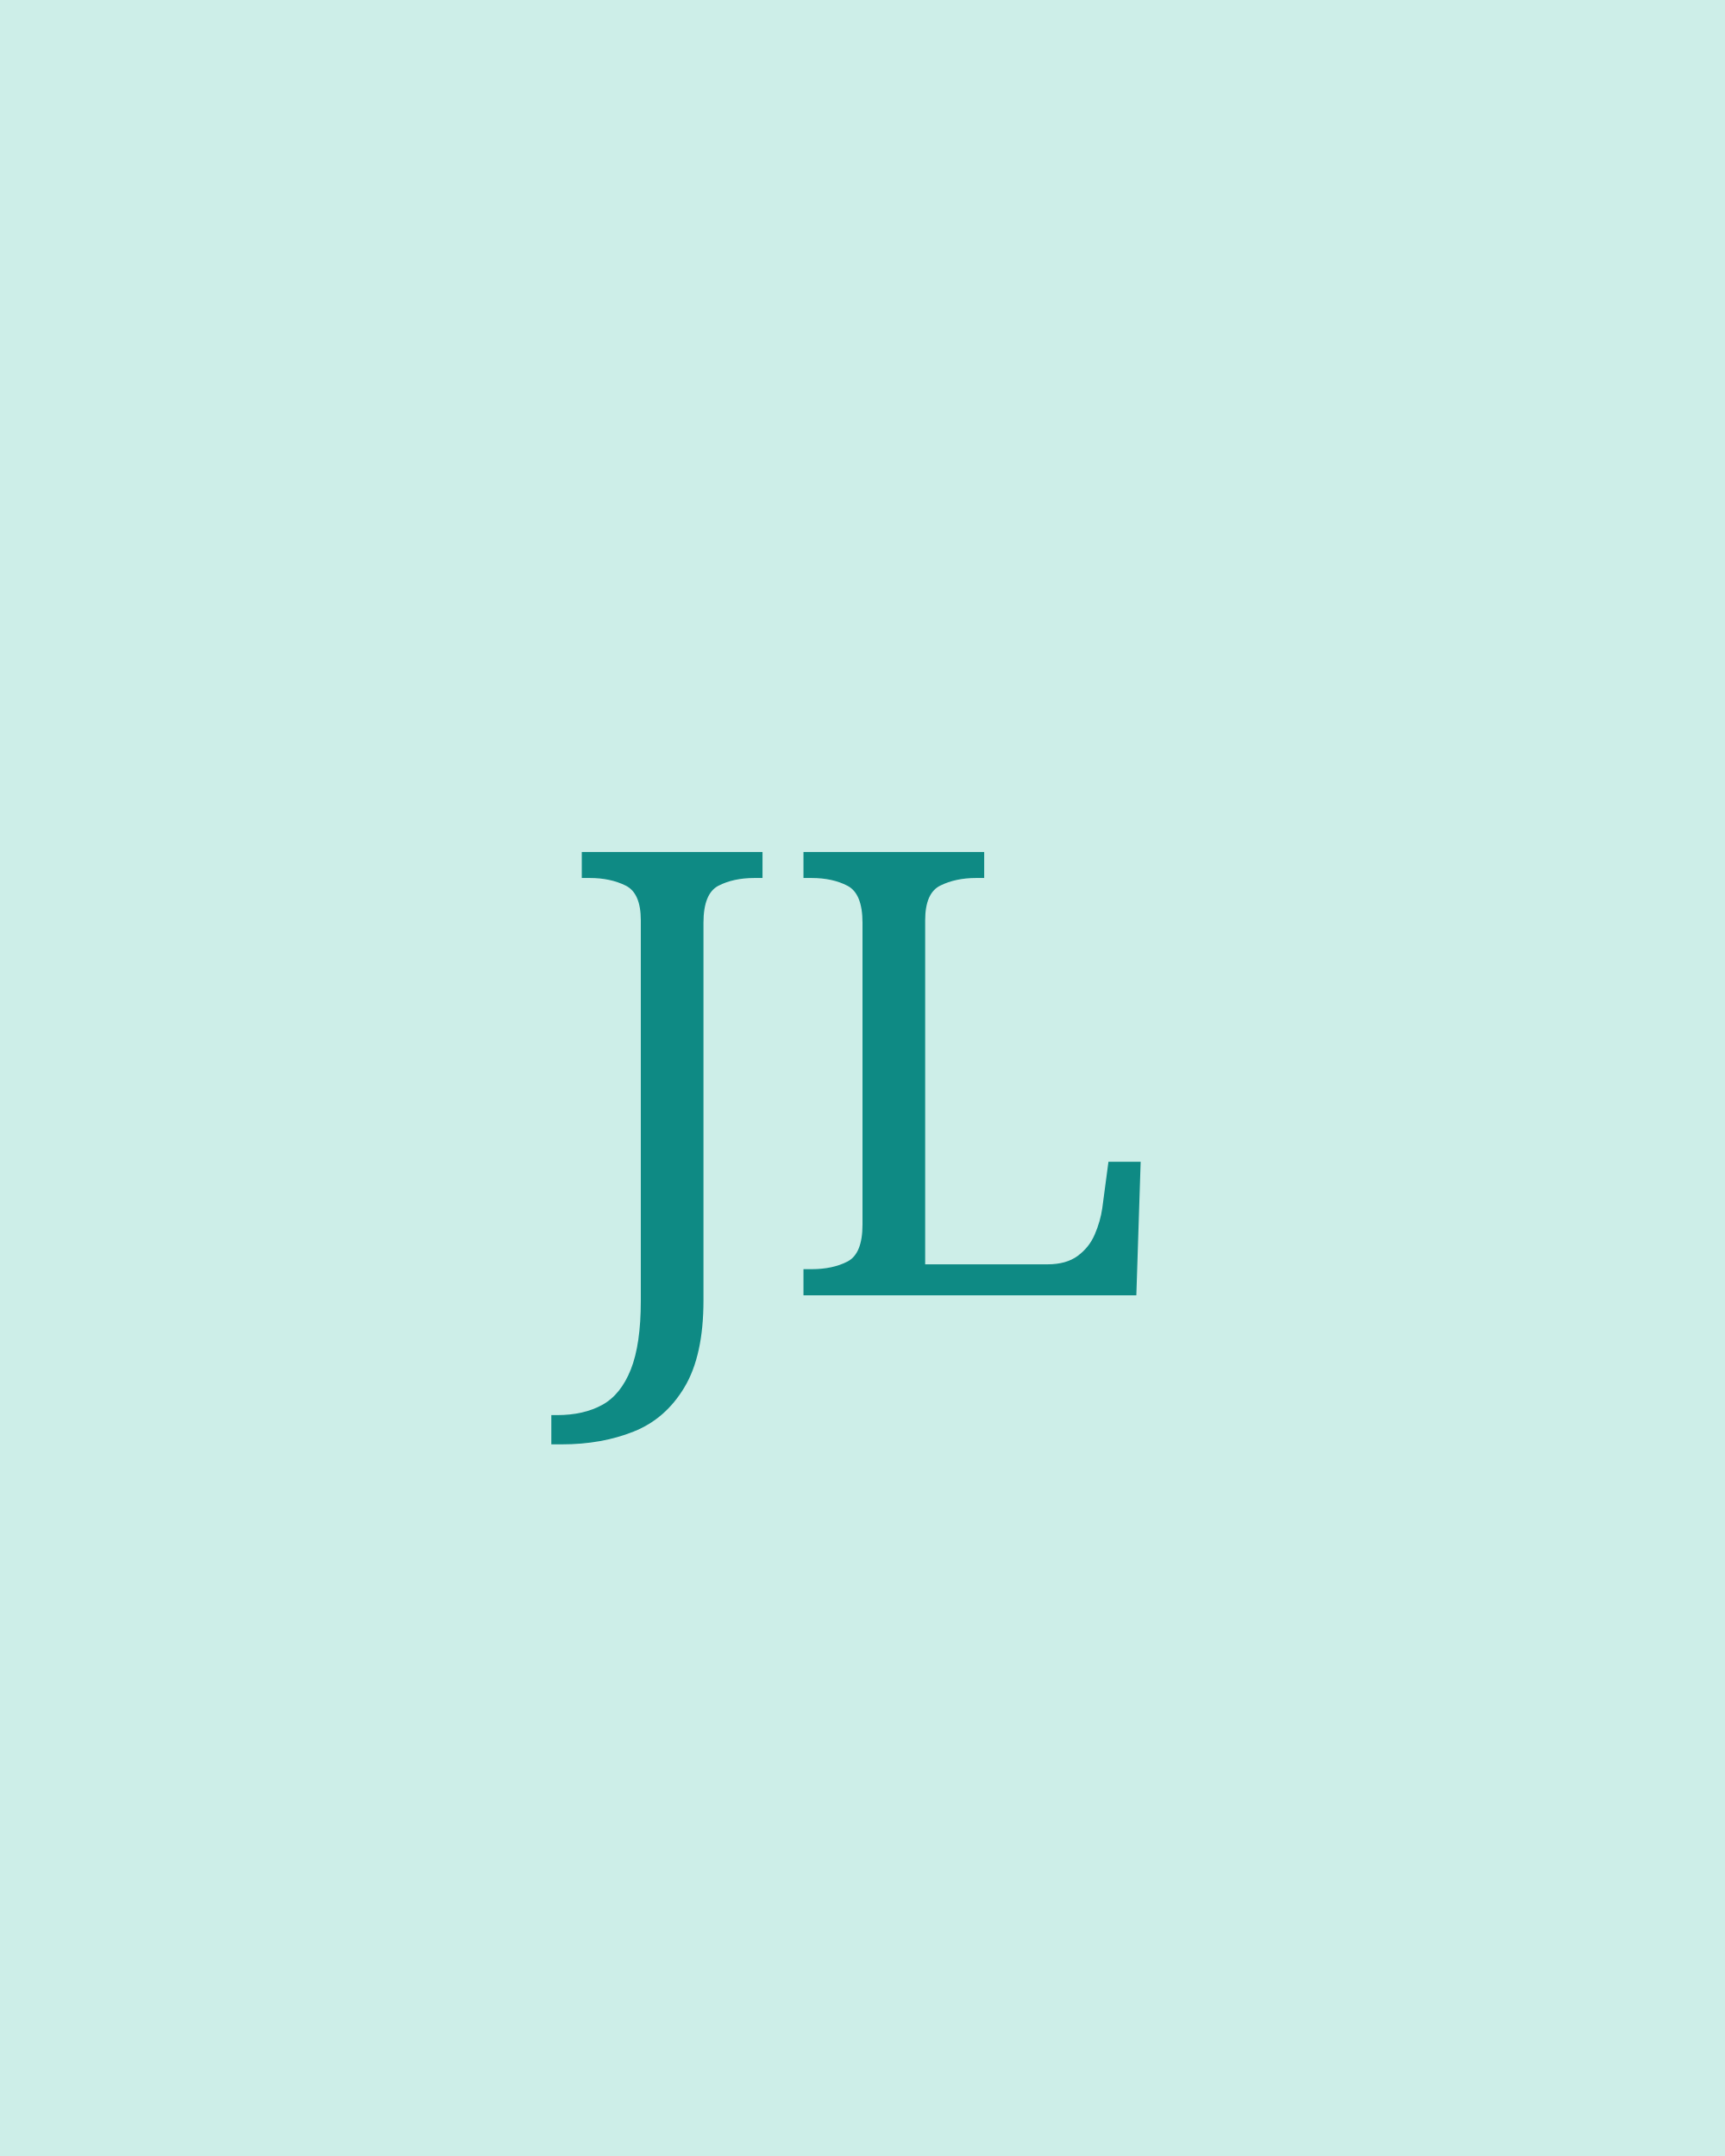
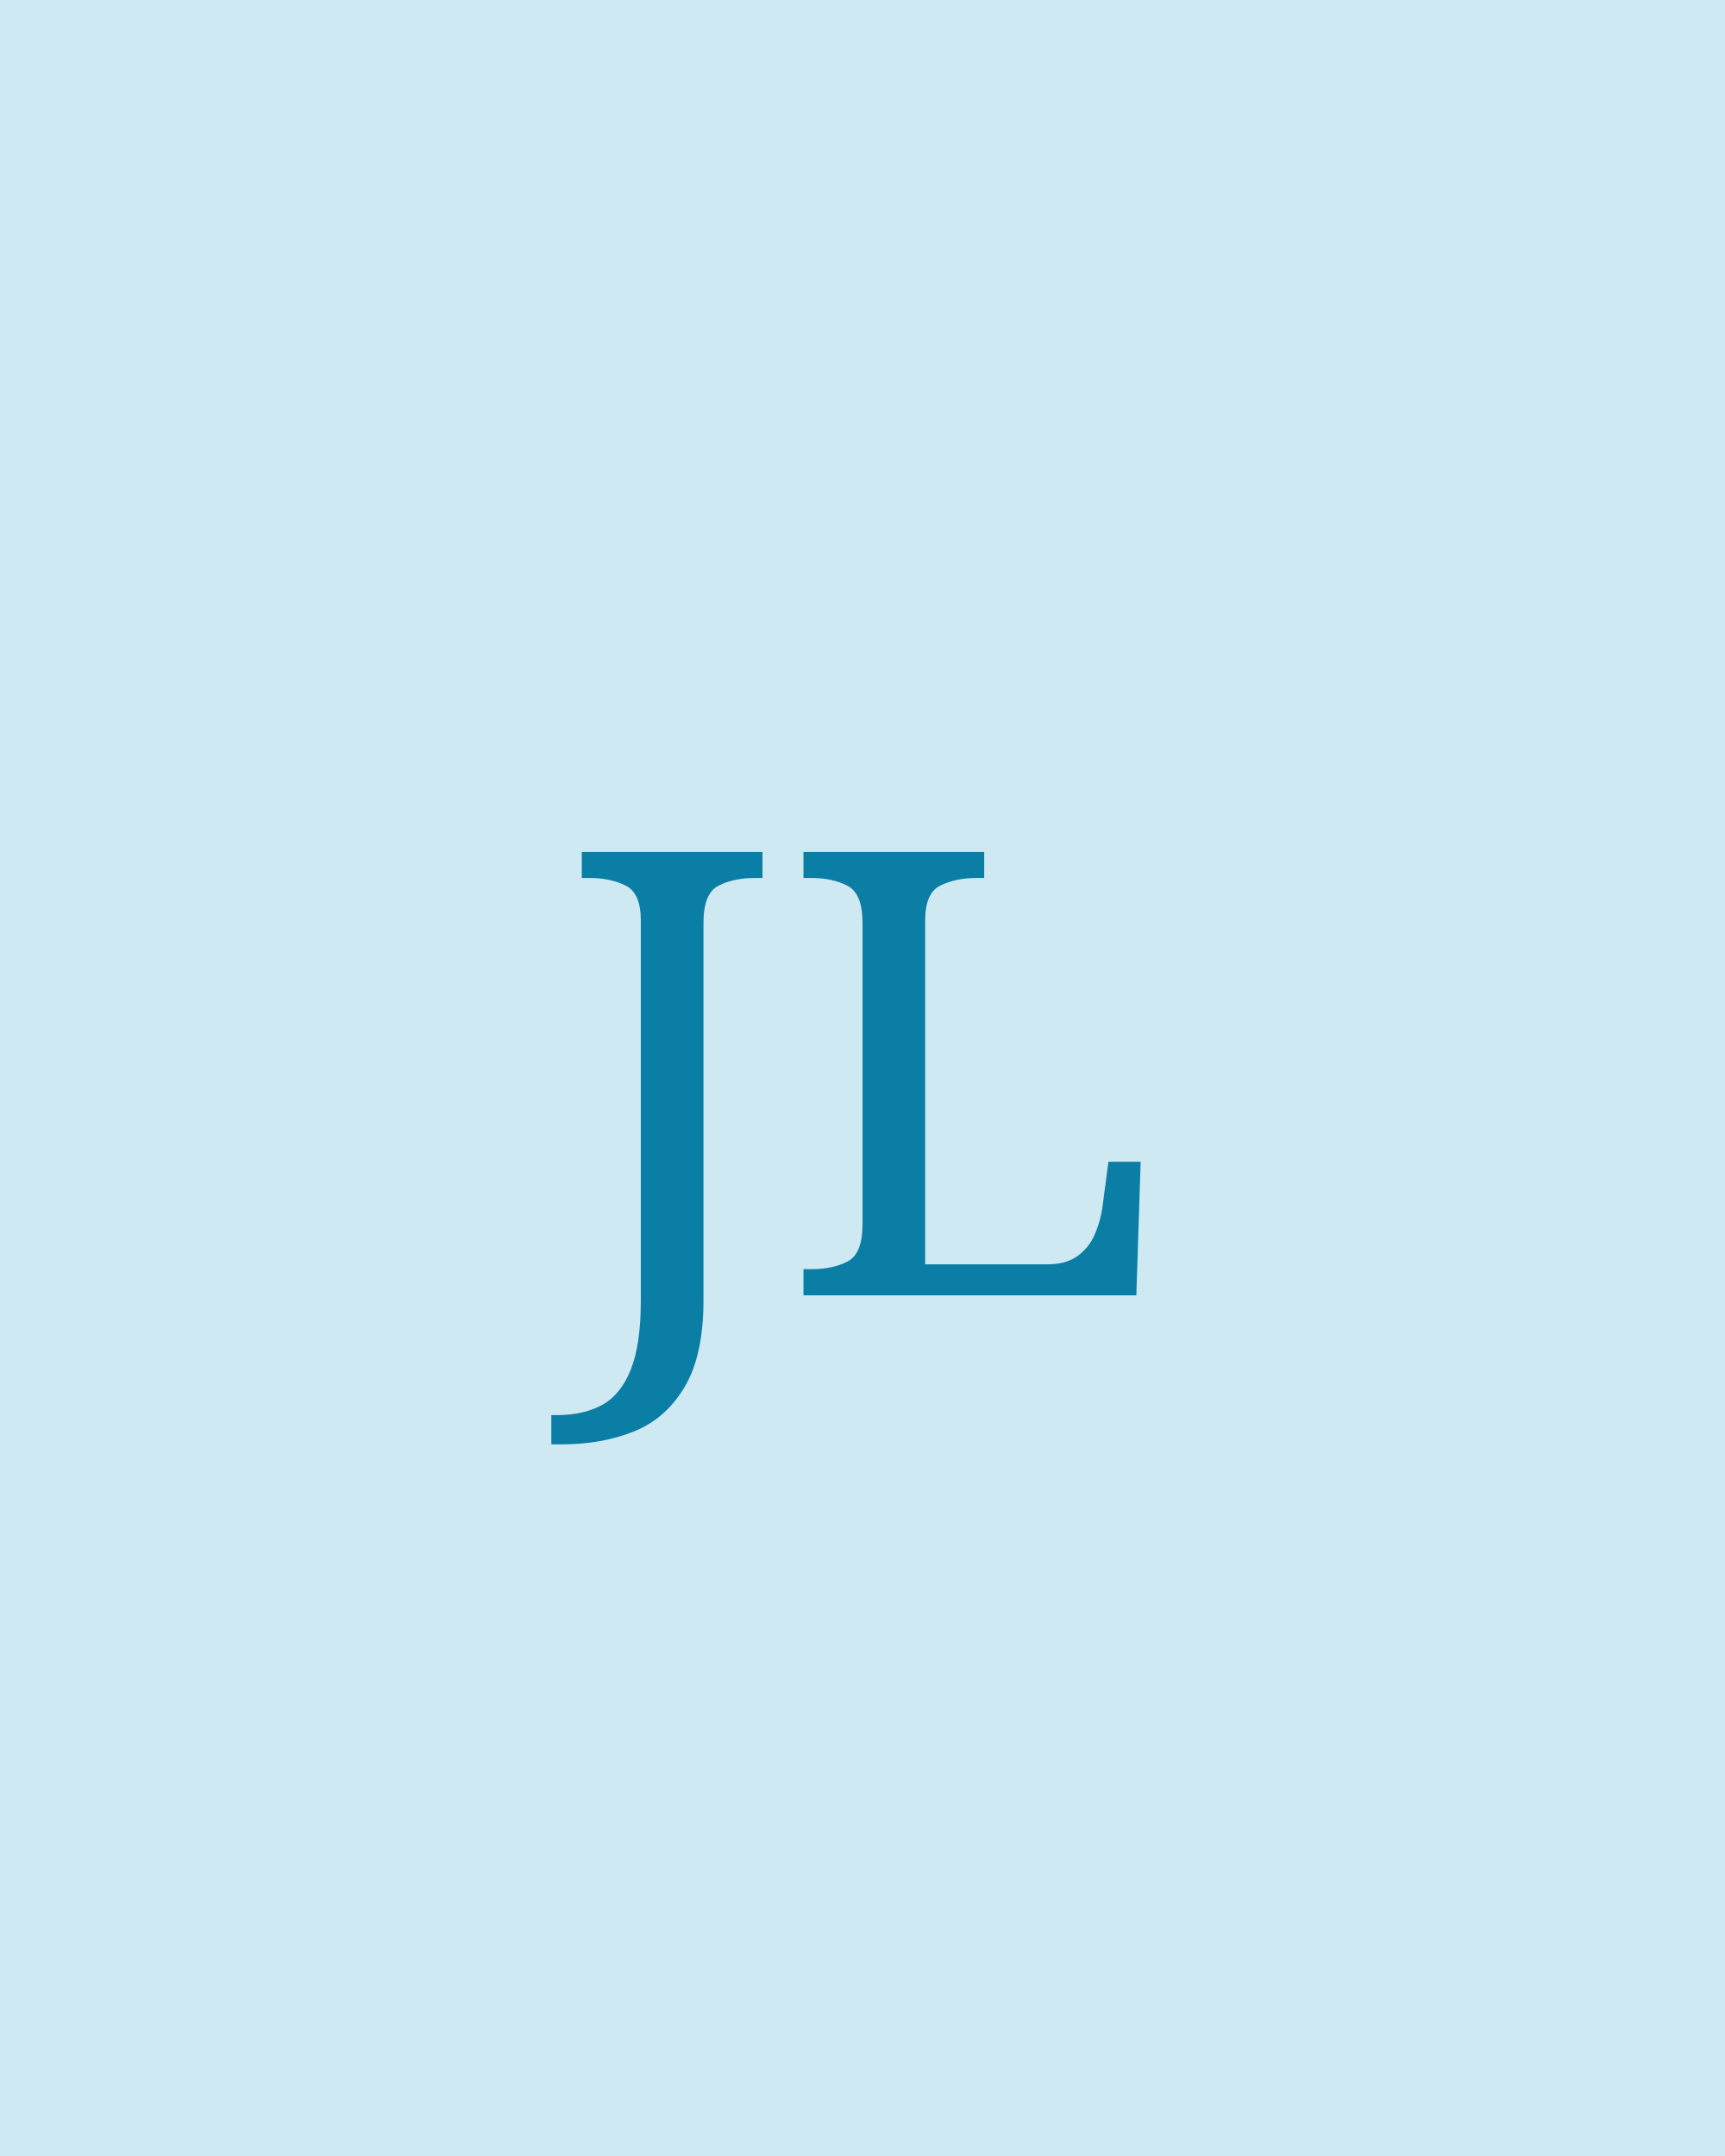
<svg xmlns="http://www.w3.org/2000/svg" viewBox="0 0 200 250">
-   <rect width="200" height="250" fill="#cdeee8" />
-   <text x="100" y="125" dy=".35em" text-anchor="middle" font-family="Georgia, serif" font-size="72" fill="#0e8a84">JL</text>
+   <rect width="200" height="250" fill="#cfe9f3" />
+   <text x="100" y="125" dy=".35em" text-anchor="middle" font-family="Georgia, serif" font-size="72" fill="#0a7ea4">JL</text>
</svg>
